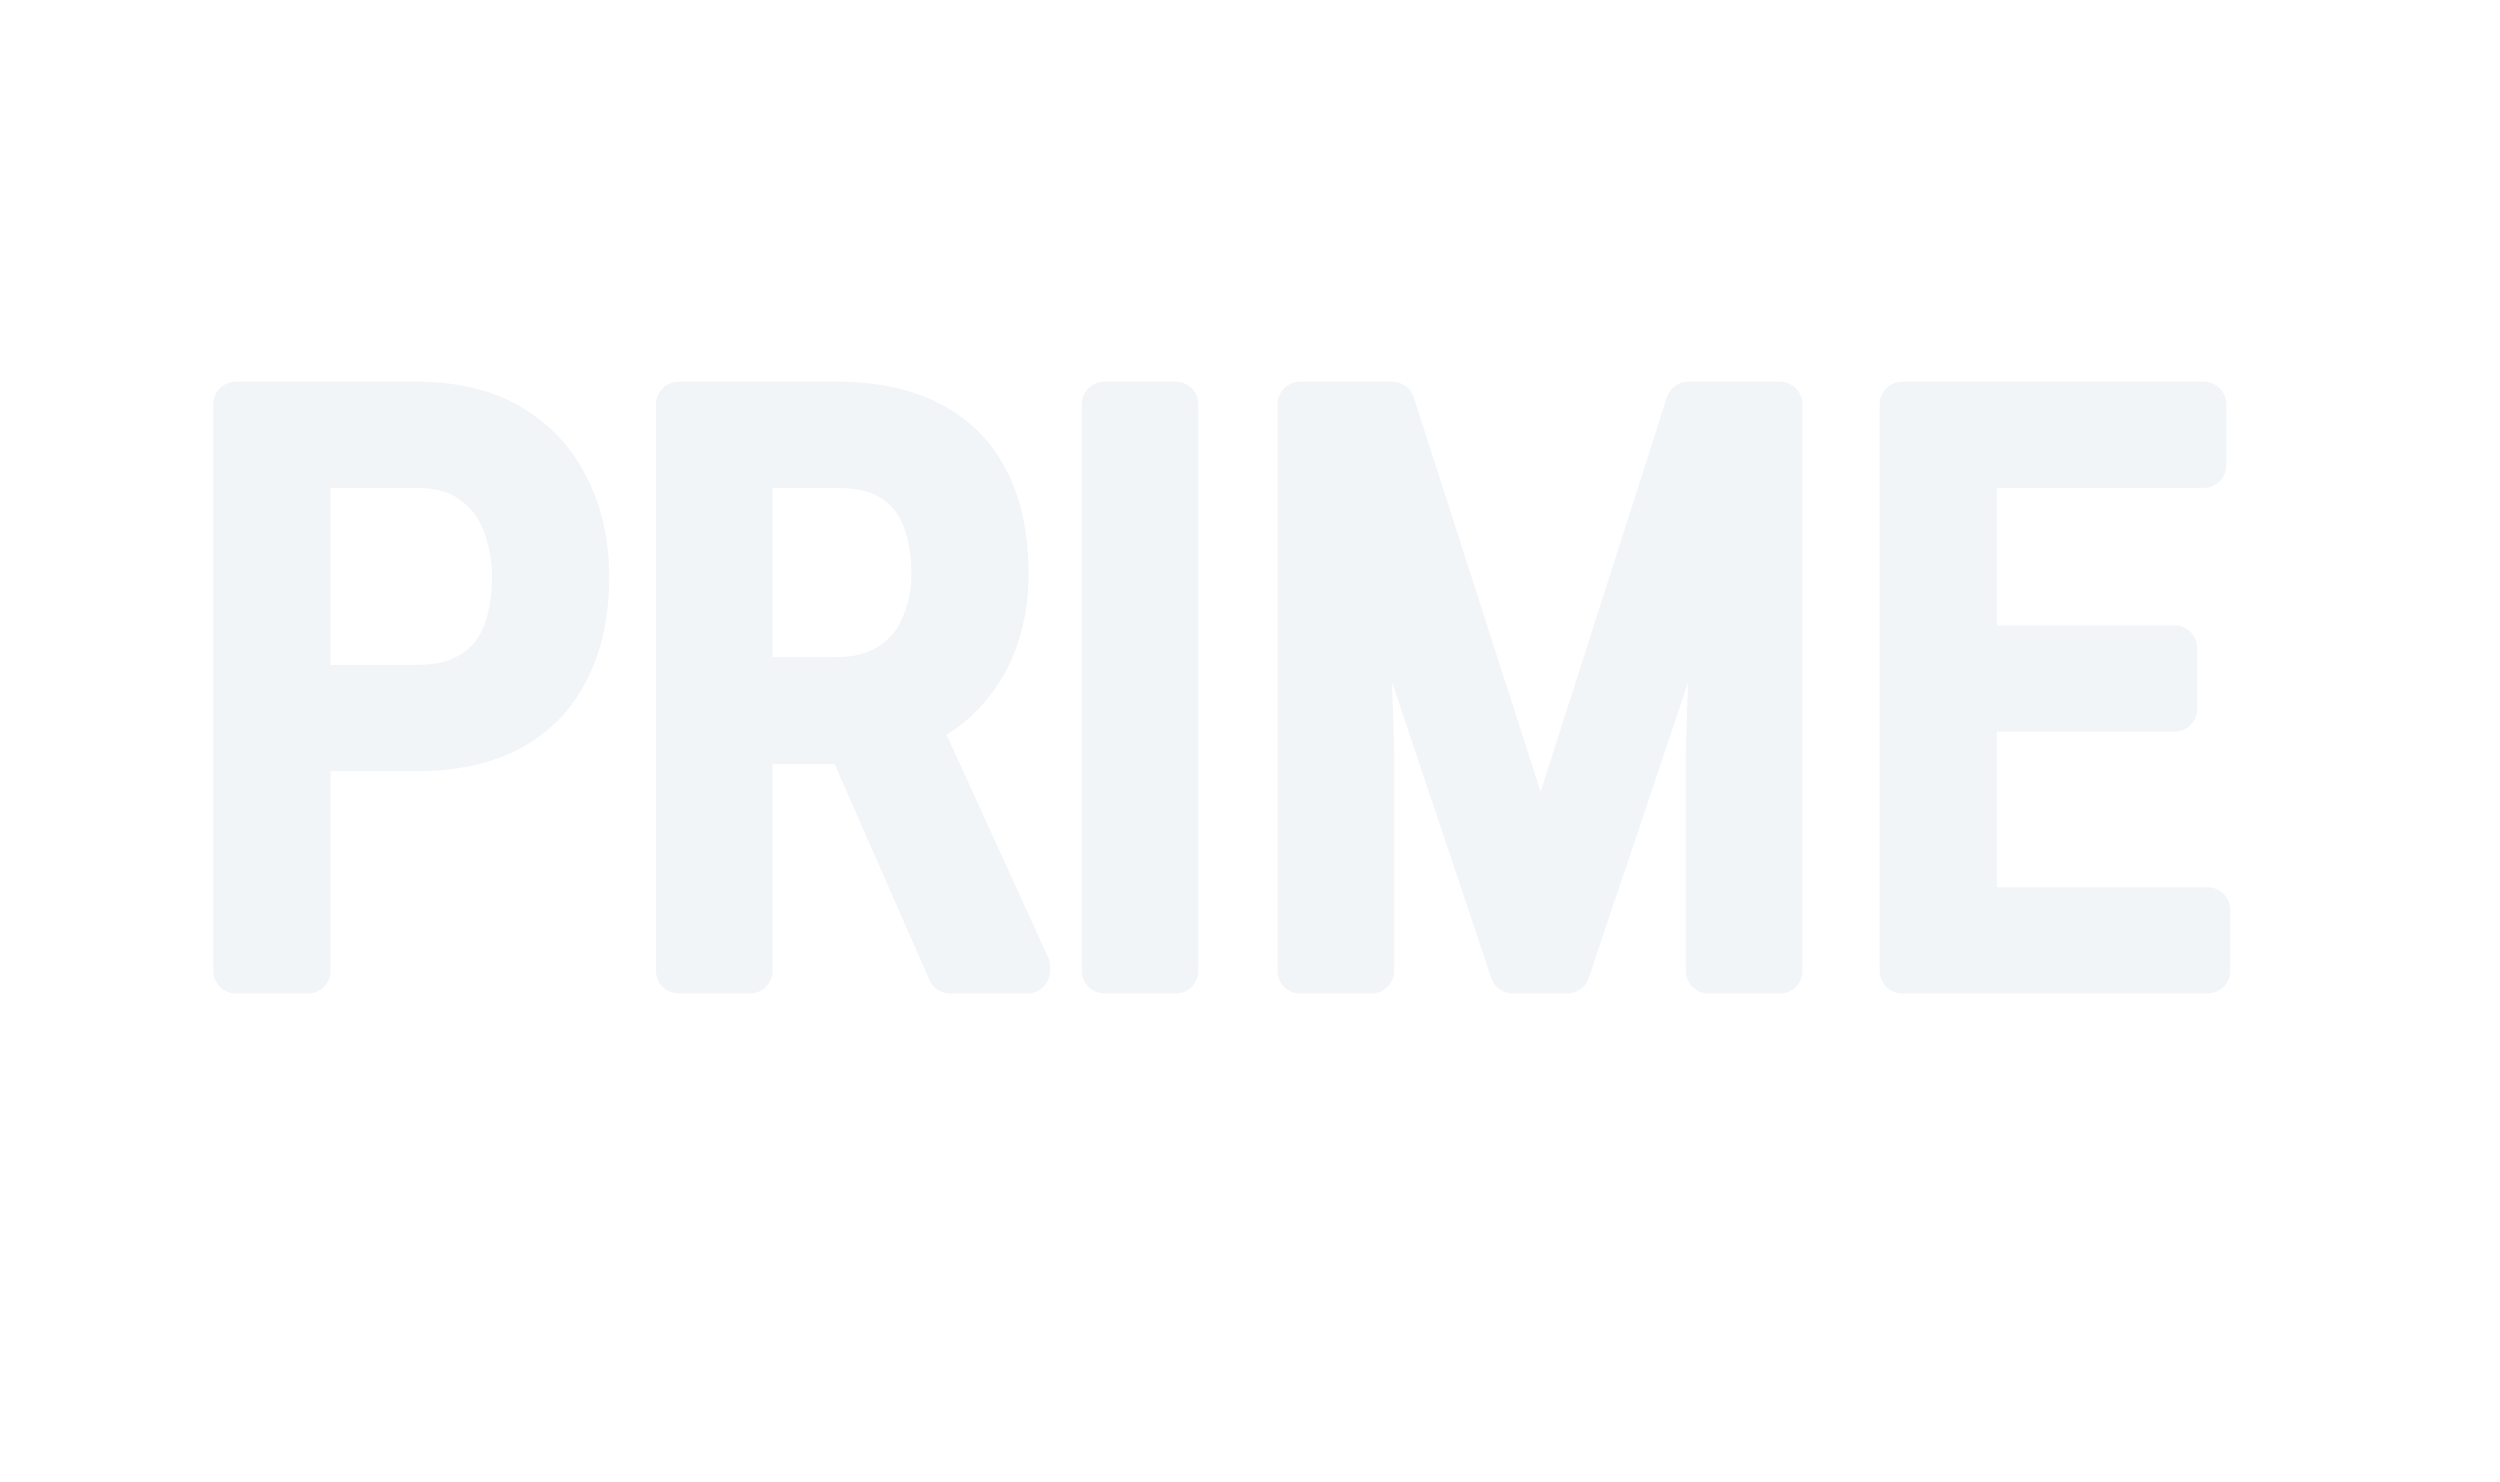
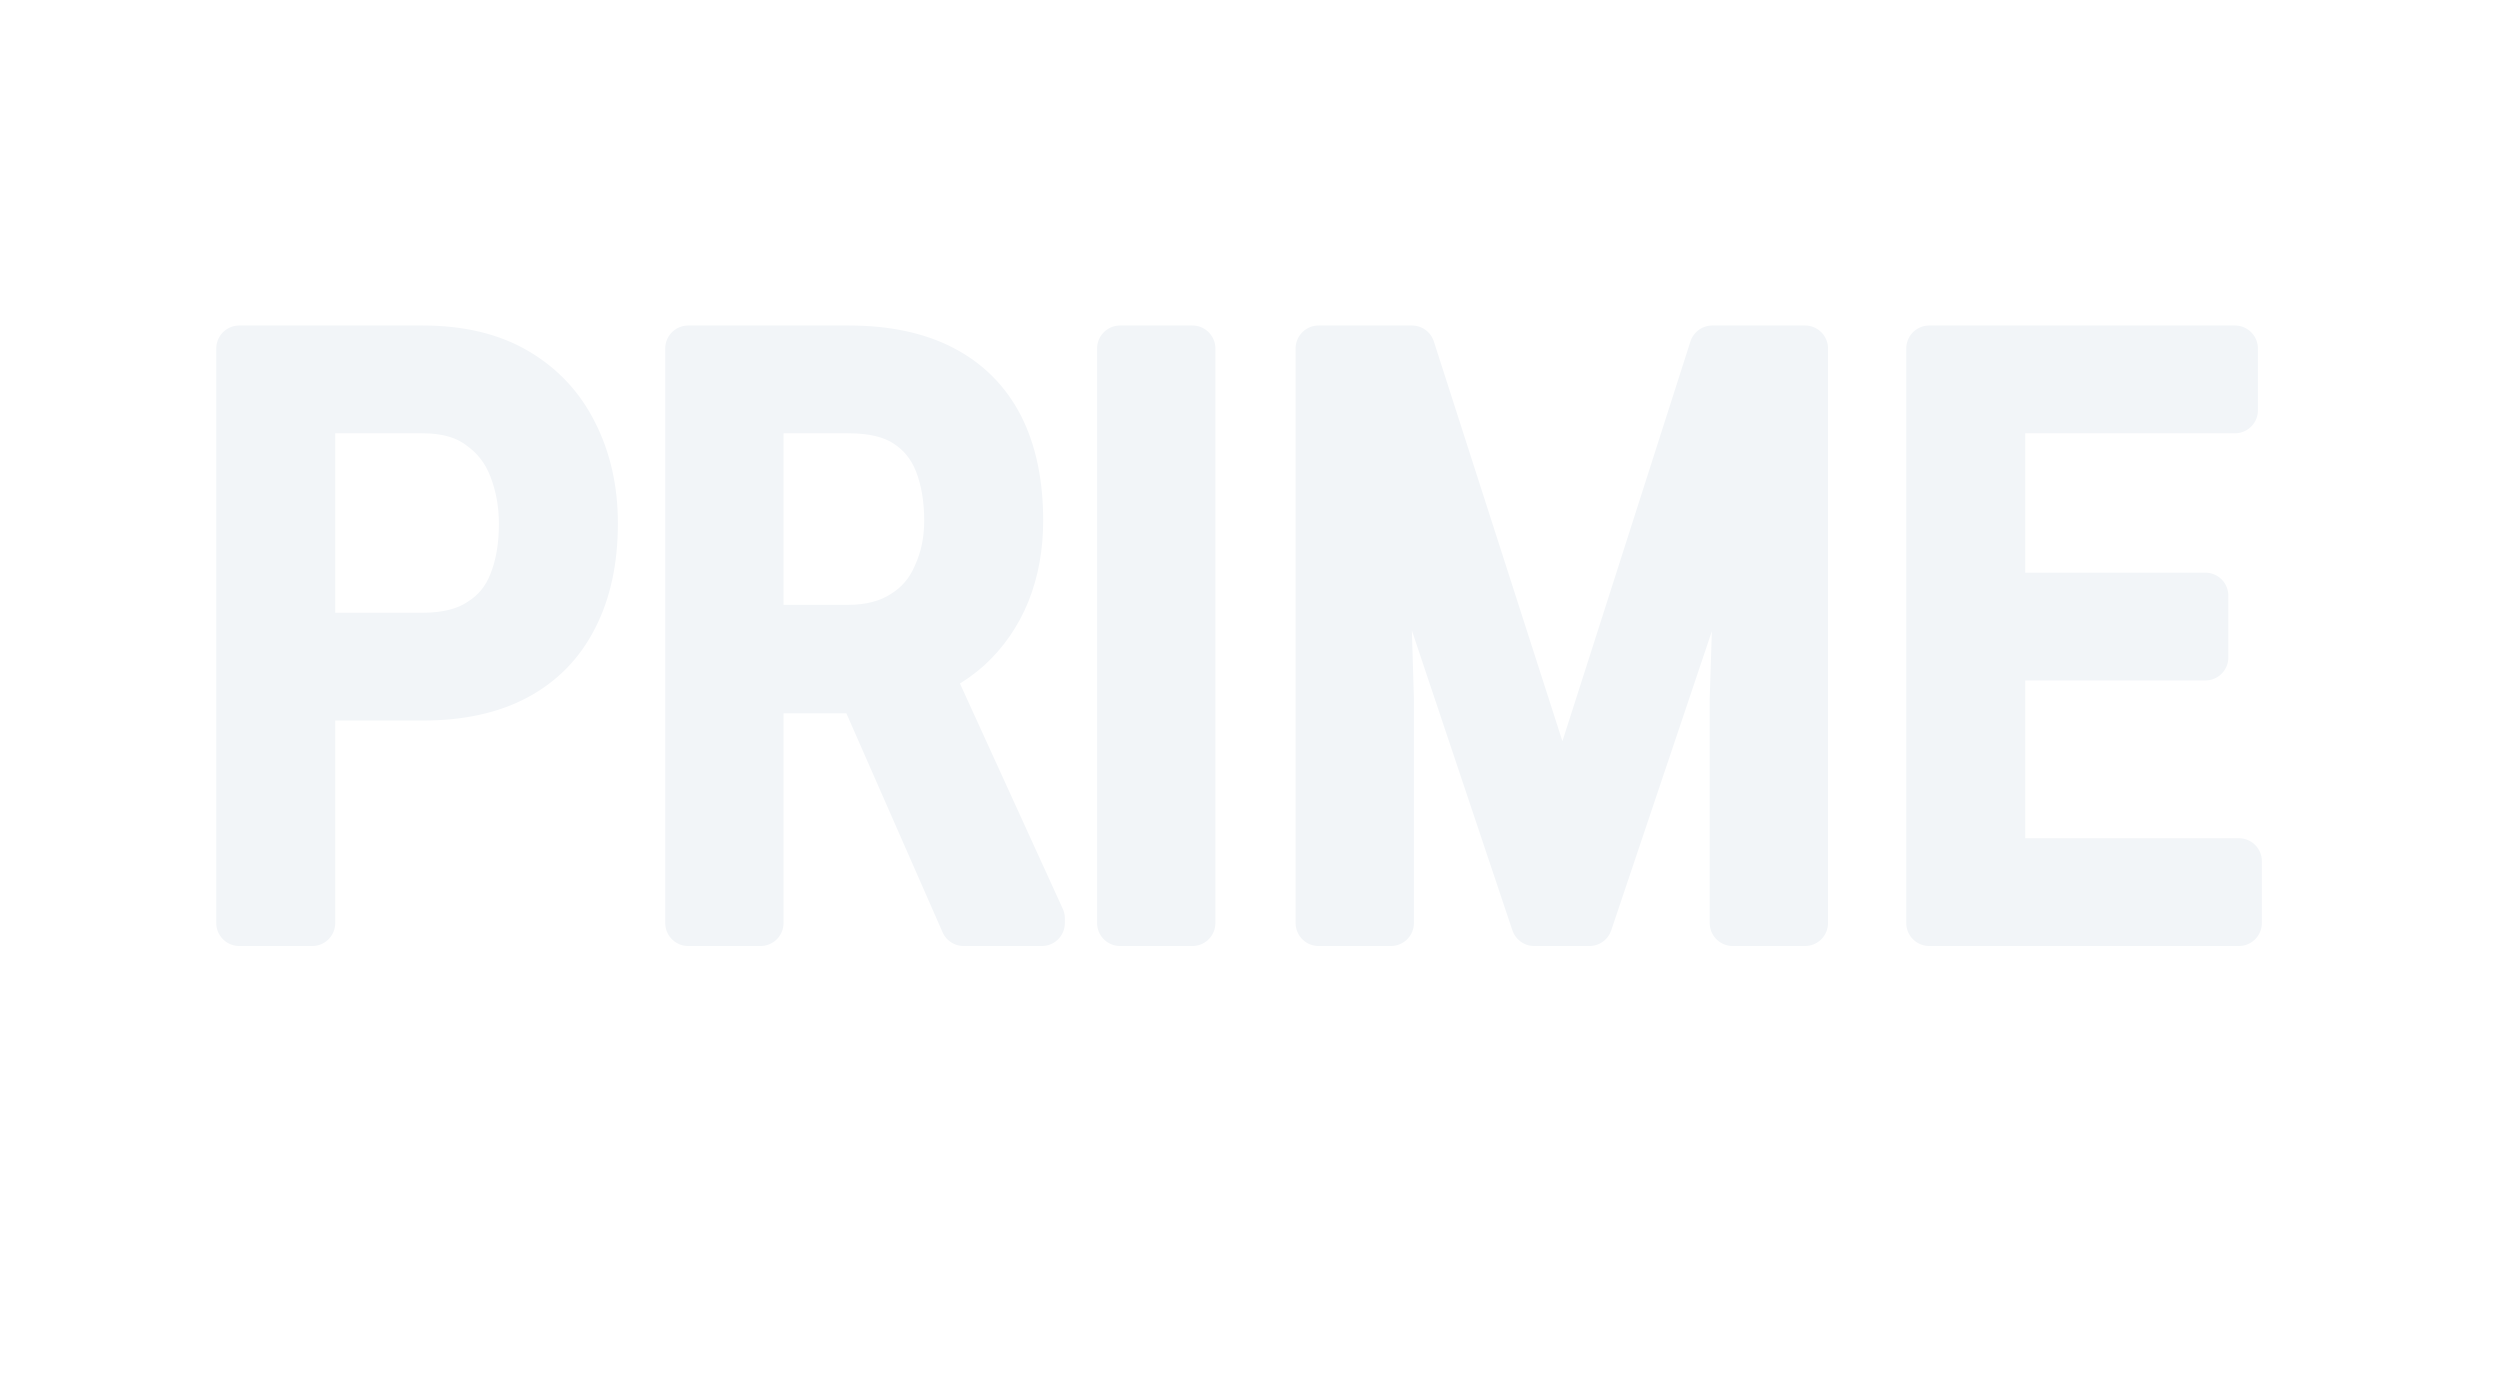
- <svg xmlns="http://www.w3.org/2000/svg" width="27" height="16" viewBox="0 0 27 16" role="img" aria-label="PRIME VIDEO">
-   <g transform="translate(0.00 2.40) scale(0.7)">
+ <svg xmlns="http://www.w3.org/2000/svg" width="29" height="16" viewBox="0 0 29 16" role="img" aria-label="PRIME VIDEO">
+   <g transform="translate(0.00 1.90) scale(0.7625)">
    <path d="M6.43 8.12L6.43 8.12L4.52 8.12L4.52 7.18L6.43 7.18Q6.97 7.18 7.30 6.96Q7.64 6.75 7.79 6.36Q7.94 5.98 7.94 5.48L7.94 5.48Q7.94 5.03 7.79 4.64Q7.64 4.24 7.30 4.00Q6.97 3.75 6.43 3.75L6.43 3.75L4.75 3.75L4.75 11.55L3.64 11.55L3.64 2.81L6.43 2.81Q7.28 2.81 7.86 3.15Q8.44 3.49 8.74 4.09Q9.05 4.70 9.05 5.47L9.05 5.47Q9.05 6.31 8.74 6.91Q8.44 7.50 7.86 7.81Q7.28 8.12 6.43 8.12ZM10.47 11.55L10.47 2.81L12.91 2.81Q13.76 2.81 14.34 3.11Q14.92 3.41 15.22 3.99Q15.52 4.58 15.52 5.43L15.52 5.43Q15.52 6.03 15.32 6.53Q15.12 7.02 14.74 7.37Q14.36 7.71 13.82 7.88L13.82 7.88L13.52 8.01L11.34 8.01L11.33 7.06L12.90 7.06Q13.40 7.06 13.74 6.84Q14.08 6.63 14.24 6.25Q14.41 5.88 14.41 5.43L14.41 5.43Q14.41 4.93 14.26 4.55Q14.11 4.17 13.78 3.96Q13.46 3.75 12.91 3.75L12.91 3.75L11.57 3.75L11.57 11.55L10.47 11.55ZM15.85 11.55L14.66 11.55L12.92 7.59L14.07 7.58L15.85 11.48L15.85 11.55ZM17.04 2.81L18.14 2.81L18.14 11.55L17.04 11.55L17.04 2.81ZM23.34 11.55L20.41 2.81L21.48 2.81L23.77 9.93L26.05 2.81L27.12 2.81L24.18 11.55L23.34 11.55ZM20.06 11.55L20.06 2.81L21.00 2.81L21.16 8.14L21.16 11.55L20.06 11.55ZM26.36 8.14L26.53 2.81L27.46 2.81L27.46 11.55L26.36 11.55L26.36 8.14ZM30.26 10.61L34.06 10.61L34.06 11.55L30.26 11.55L30.26 10.61ZM29.35 2.81L30.46 2.81L30.46 11.55L29.35 11.55L29.35 2.81ZM30.26 6.57L33.55 6.57L33.55 7.51L30.26 7.51L30.26 6.57ZM30.26 2.81L34.00 2.81L34.00 3.75L30.26 3.75L30.26 2.81Z" fill="#F2F5F8" stroke="#F2F5F8" stroke-width="0.7" stroke-linejoin="round" paint-order="stroke fill" />
  </g>
</svg>
